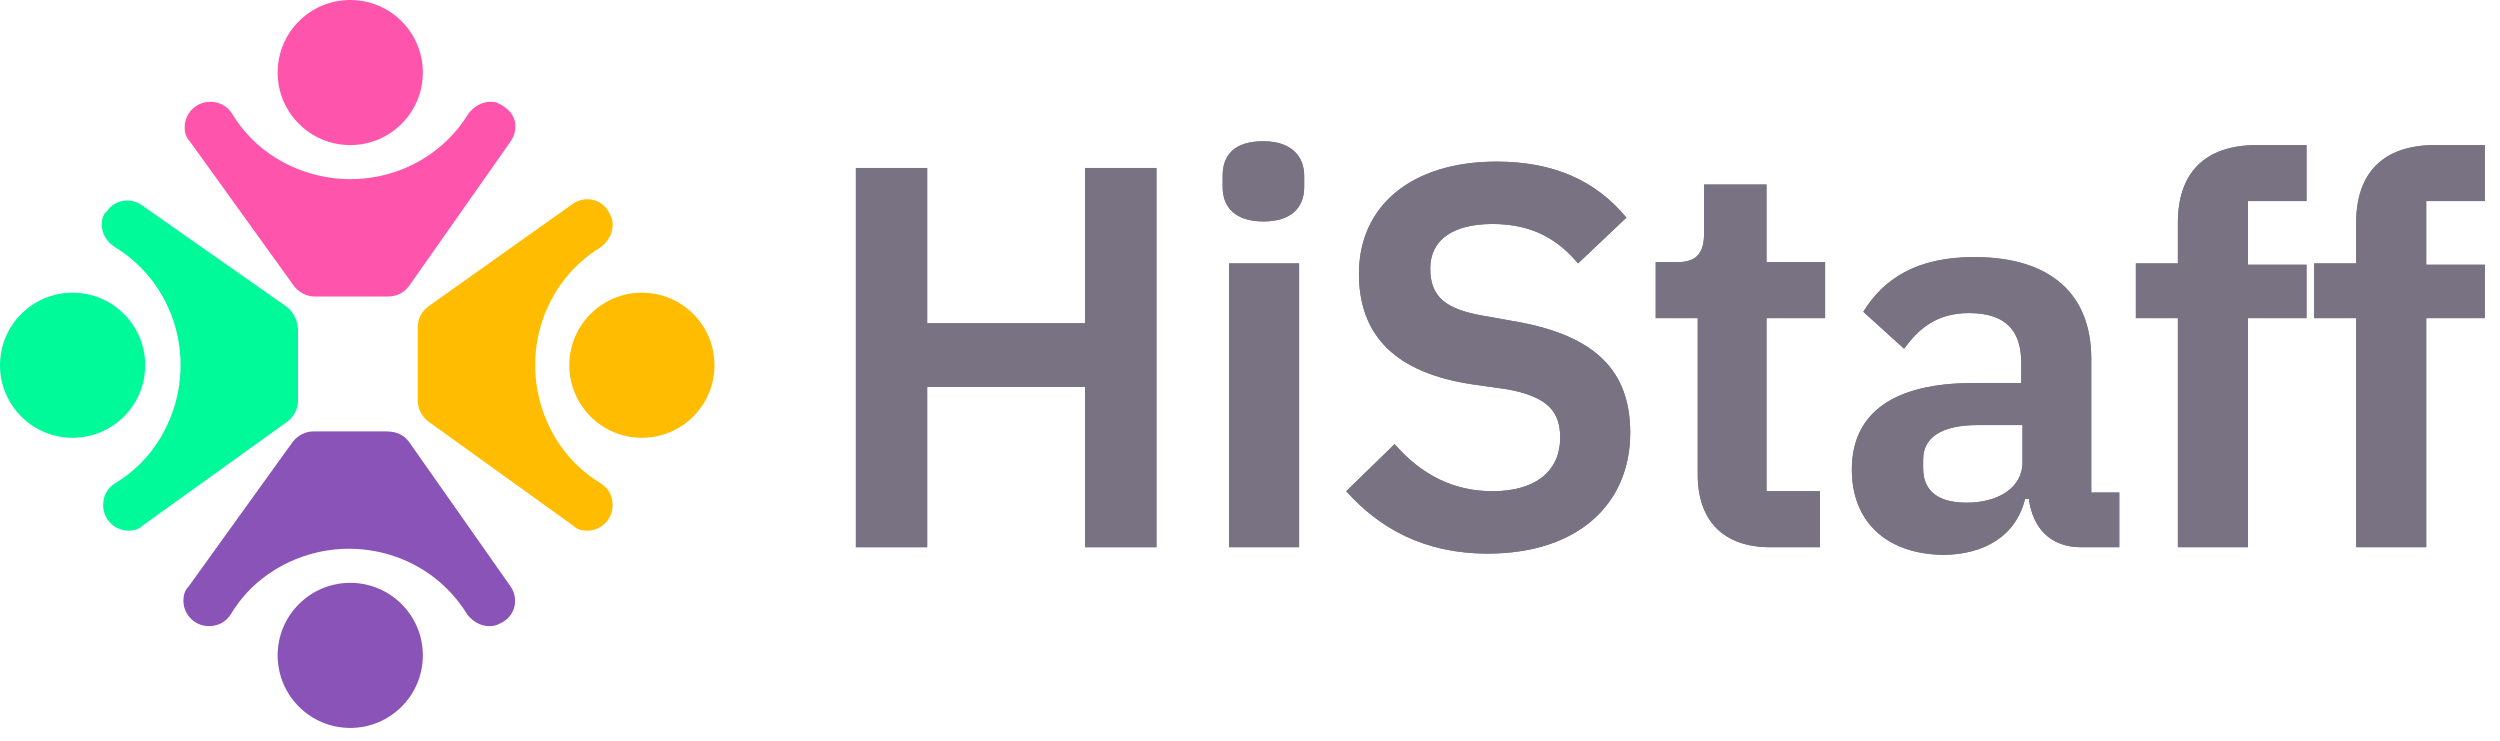
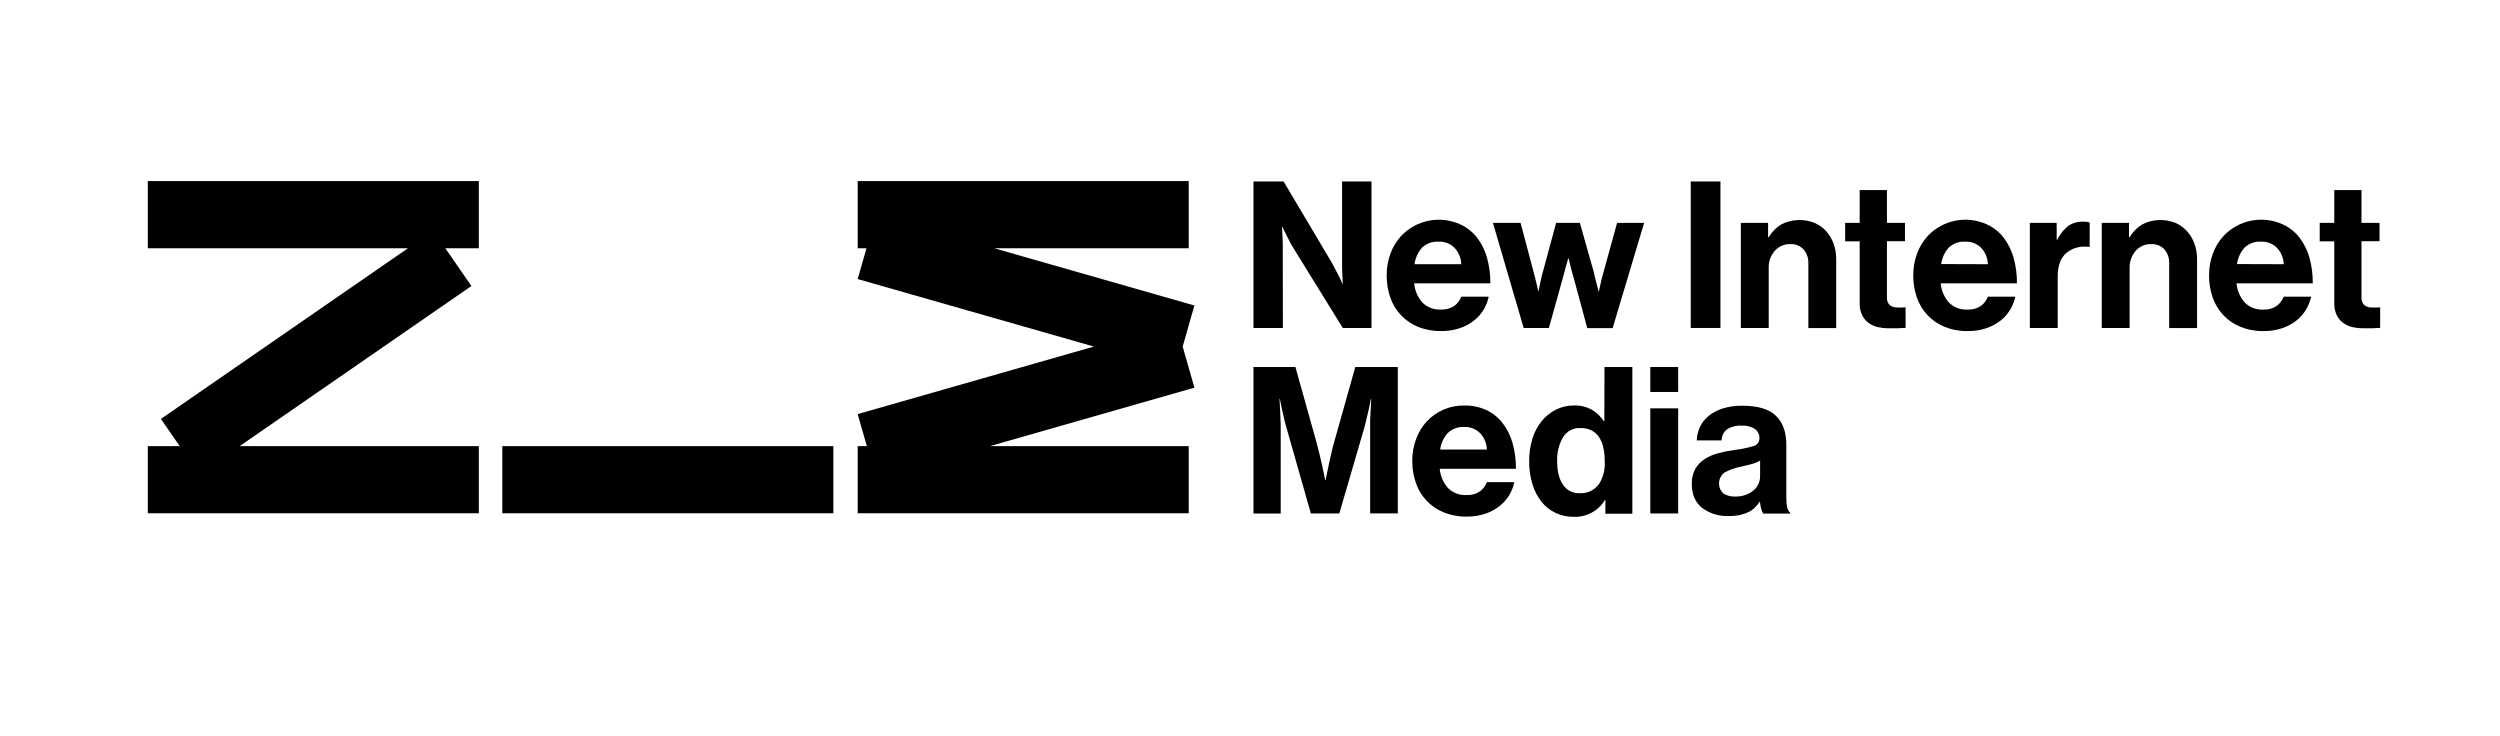
- <svg xmlns="http://www.w3.org/2000/svg" width="152" height="45" viewBox="0 0 152 45" fill="none">
-   <path d="M21.295 8.821C23.733 8.821 25.709 6.846 25.709 4.41C25.709 1.975 23.733 0 21.295 0C18.857 0 16.881 1.975 16.881 4.41C16.881 6.846 18.857 8.821 21.295 8.821Z" fill="#FF54AC" />
-   <path d="M24.857 17.409L31.052 8.589C31.516 7.892 31.431 7.01 30.665 6.499C30.416 6.334 30.2 6.19 29.89 6.19H29.813C29.271 6.19 28.806 6.499 28.496 6.886C26.096 10.832 20.908 12.07 16.881 9.672C15.72 8.975 14.79 8.047 14.093 6.886C13.784 6.422 13.319 6.19 12.777 6.19C11.925 6.19 11.228 6.886 11.228 7.737C11.228 8.047 11.306 8.356 11.538 8.589L17.888 17.409C18.197 17.796 18.662 18.028 19.127 18.028H23.541C24.16 18.028 24.547 17.796 24.857 17.409Z" fill="#FF54AC" />
-   <path d="M21.295 44.258C23.733 44.258 25.709 42.283 25.709 39.848C25.709 37.412 23.733 35.437 21.295 35.437C18.857 35.437 16.881 37.412 16.881 39.848C16.881 42.283 18.857 44.258 21.295 44.258Z" fill="#8953B7" />
-   <path d="M24.857 26.849L31.052 35.669C31.516 36.366 31.361 37.294 30.665 37.758C30.432 37.913 30.123 38.068 29.813 38.068H29.735C29.193 38.068 28.729 37.758 28.419 37.372C26.018 33.426 20.83 32.188 16.804 34.586C15.642 35.282 14.713 36.211 14.016 37.372C13.706 37.836 13.242 38.068 12.7 38.068C11.848 38.068 11.151 37.372 11.151 36.52C11.151 36.211 11.228 35.901 11.46 35.669L17.81 26.849C18.12 26.462 18.585 26.23 19.049 26.23H23.463C24.16 26.23 24.547 26.462 24.857 26.849Z" fill="#8953B7" />
-   <path d="M4.414 26.617C6.852 26.617 8.828 24.642 8.828 22.206C8.828 19.771 6.852 17.796 4.414 17.796C1.976 17.796 0 19.771 0 22.206C0 24.642 1.976 26.617 4.414 26.617Z" fill="#00FA9A" />
-   <path d="M17.423 18.647L8.595 12.457C7.898 11.993 6.969 12.148 6.505 12.844C6.272 12.999 6.195 13.308 6.195 13.618V13.695C6.195 14.237 6.505 14.701 6.969 15.011C10.918 17.409 12.157 22.593 9.757 26.617C9.06 27.777 8.131 28.706 6.969 29.402C6.505 29.712 6.272 30.176 6.272 30.718C6.272 31.569 6.969 32.265 7.821 32.265C8.131 32.265 8.441 32.188 8.673 31.955L17.5 25.611C17.888 25.301 18.12 24.837 18.12 24.373V19.962C18.043 19.343 17.81 18.957 17.423 18.647Z" fill="#00FA9A" />
-   <path d="M39.028 26.617C41.465 26.617 43.441 24.642 43.441 22.206C43.441 19.771 41.465 17.796 39.028 17.796C36.59 17.796 34.614 19.771 34.614 22.206C34.614 24.642 36.59 26.617 39.028 26.617Z" fill="#FFBC00" />
-   <path d="M26.018 18.647L34.846 12.38C35.543 11.916 36.472 12.07 36.937 12.767C37.092 12.999 37.247 13.308 37.247 13.618V13.695C37.247 14.237 36.937 14.701 36.55 15.011C32.6 17.409 31.361 22.593 33.762 26.617C34.459 27.777 35.388 28.706 36.55 29.402C37.014 29.712 37.247 30.176 37.247 30.718C37.247 31.569 36.55 32.265 35.698 32.265C35.388 32.265 35.078 32.188 34.846 31.956L26.018 25.611C25.631 25.301 25.399 24.837 25.399 24.373V19.962C25.399 19.343 25.631 18.957 26.018 18.647Z" fill="#FFBC00" />
-   <path d="M66.053 23.522H56.373V33.271H52.037V10.213H56.373V19.653H65.975V10.213H70.312V33.271H65.975V23.522H66.053Z" fill="#797283" />
-   <path d="M74.338 11.374V10.678C74.338 9.44 75.035 8.588 76.816 8.588C78.52 8.588 79.294 9.517 79.294 10.678V11.374C79.294 12.612 78.52 13.463 76.816 13.463C75.113 13.463 74.338 12.612 74.338 11.374ZM74.726 16.016H78.985V33.271H74.726V16.016Z" fill="#797283" />
-   <path d="M81.85 29.866L84.792 27.003C86.418 28.86 88.354 29.866 90.755 29.866C93.465 29.866 94.859 28.551 94.859 26.617C94.859 25.069 94.162 24.141 91.684 23.676L89.516 23.367C84.87 22.671 82.624 20.427 82.624 16.635C82.624 12.535 85.799 9.826 90.987 9.826C94.472 9.826 97.027 10.987 98.886 13.231L95.943 16.016C94.781 14.624 93.233 13.618 90.755 13.618C88.277 13.618 86.96 14.624 86.96 16.326C86.96 18.105 87.967 18.802 90.135 19.189L92.304 19.576C96.95 20.427 99.118 22.516 99.118 26.307C99.118 30.64 95.943 33.658 90.445 33.658C86.573 33.658 83.863 32.11 81.85 29.866Z" fill="#797283" />
-   <path d="M103.222 28.86V19.343H100.667V15.939H101.983C103.222 15.939 103.609 15.32 103.609 14.159V11.219H107.404V15.939H110.966V19.343H107.404V29.866H110.656V33.271H107.636C104.771 33.271 103.222 31.646 103.222 28.86Z" fill="#797283" />
-   <path d="M112.592 28.551C112.592 24.992 115.302 23.29 119.948 23.29H122.891V22.052C122.891 20.117 121.962 19.034 119.716 19.034C117.703 19.034 116.618 20.04 115.767 21.201L113.289 18.957C114.528 16.945 116.541 15.63 120.026 15.63C124.672 15.63 127.15 17.873 127.15 21.82V29.944H128.853V33.271H126.53C124.672 33.271 123.588 32.11 123.355 30.331H123.123C122.581 32.575 120.645 33.735 118.09 33.735C114.605 33.658 112.592 31.646 112.592 28.551ZM122.968 28.087V25.843H120.258C118.012 25.843 116.928 26.617 116.928 27.932V28.474C116.928 29.866 117.857 30.563 119.561 30.563C121.419 30.563 122.968 29.712 122.968 28.087Z" fill="#797283" />
-   <path d="M132.415 19.343H129.86V16.016H132.415V13.54C132.415 10.523 134.042 8.821 137.216 8.821H140.236V12.225H136.674V16.094H140.236V19.343H136.674V33.271H132.415V19.343Z" fill="#797283" />
-   <path d="M143.256 19.343H140.701V16.016H143.256V13.54C143.256 10.523 144.883 8.821 148.057 8.821H151.077V12.225H147.515V16.094H151.077V19.343H147.515V33.271H143.256V19.343Z" fill="#797283" />
-   <path d="M66.053 23.522H56.373V33.271H52.037V10.213H56.373V19.653H65.975V10.213H70.312V33.271H65.975V23.522H66.053Z" fill="#797283" />
-   <path d="M74.338 11.374V10.678C74.338 9.44 75.035 8.588 76.816 8.588C78.52 8.588 79.294 9.517 79.294 10.678V11.374C79.294 12.612 78.52 13.463 76.816 13.463C75.113 13.463 74.338 12.612 74.338 11.374ZM74.726 16.016H78.985V33.271H74.726V16.016Z" fill="#797283" />
-   <path d="M81.85 29.866L84.792 27.003C86.418 28.86 88.354 29.866 90.755 29.866C93.465 29.866 94.859 28.551 94.859 26.617C94.859 25.069 94.162 24.141 91.684 23.676L89.516 23.367C84.87 22.671 82.624 20.427 82.624 16.635C82.624 12.535 85.799 9.826 90.987 9.826C94.472 9.826 97.027 10.987 98.886 13.231L95.943 16.016C94.781 14.624 93.233 13.618 90.755 13.618C88.277 13.618 86.96 14.624 86.96 16.326C86.96 18.105 87.967 18.802 90.135 19.189L92.304 19.576C96.95 20.427 99.118 22.516 99.118 26.307C99.118 30.64 95.943 33.658 90.445 33.658C86.573 33.658 83.863 32.11 81.85 29.866Z" fill="#797283" />
-   <path d="M103.222 28.86V19.343H100.667V15.939H101.983C103.222 15.939 103.609 15.32 103.609 14.159V11.219H107.404V15.939H110.966V19.343H107.404V29.866H110.656V33.271H107.636C104.771 33.271 103.222 31.646 103.222 28.86Z" fill="#797283" />
-   <path d="M112.592 28.551C112.592 24.992 115.302 23.29 119.948 23.29H122.891V22.052C122.891 20.117 121.962 19.034 119.716 19.034C117.703 19.034 116.618 20.04 115.767 21.201L113.289 18.957C114.528 16.945 116.541 15.63 120.026 15.63C124.672 15.63 127.15 17.873 127.15 21.82V29.944H128.853V33.271H126.53C124.672 33.271 123.588 32.11 123.355 30.331H123.123C122.581 32.575 120.645 33.735 118.09 33.735C114.605 33.658 112.592 31.646 112.592 28.551ZM122.968 28.087V25.843H120.258C118.012 25.843 116.928 26.617 116.928 27.932V28.474C116.928 29.866 117.857 30.563 119.561 30.563C121.419 30.563 122.968 29.712 122.968 28.087Z" fill="#797283" />
-   <path d="M132.415 19.343H129.86V16.016H132.415V13.54C132.415 10.523 134.042 8.821 137.216 8.821H140.236V12.225H136.674V16.094H140.236V19.343H136.674V33.271H132.415V19.343Z" fill="#797283" />
-   <path d="M143.256 19.343H140.701V16.016H143.256V13.54C143.256 10.523 144.883 8.821 148.057 8.821H151.077V12.225H147.515V16.094H151.077V19.343H147.515V33.271H143.256V19.343Z" fill="#797283" />
+ <svg xmlns="http://www.w3.org/2000/svg" id="Lager_1" data-name="Lager 1" viewBox="0 0 850 250">
+   <path d="M436.14,85.81q0-1.32,0-2.82c0-1-.06-1.94-.11-2.82l-.14-3.07H436c.37.79.77,1.6,1.19,2.44.37.69.75,1.45,1.15,2.26a21.11,21.11,0,0,0,1.21,2.2l17,27.52h9.76V61.7h-10V87.83c0,.88,0,1.82,0,2.82s.06,1.94.1,2.82.1,2,.14,3h-.14c-.32-.79-.69-1.6-1.11-2.44s-.77-1.45-1.19-2.27-.81-1.56-1.18-2.26L436.42,61.7H426.18v49.82h10Z" />
+   <path d="M490,112.56a19.17,19.17,0,0,0,6.2-.94,16.41,16.41,0,0,0,4.85-2.54,13.74,13.74,0,0,0,3.34-3.73,14.2,14.2,0,0,0,1.78-4.49h-9.34a6.75,6.75,0,0,1-2.44,3.2,7.55,7.55,0,0,1-4.46,1.19,8.3,8.3,0,0,1-6.3-2.37,11.38,11.38,0,0,1-2.82-6.55h25.91a31.05,31.05,0,0,0-1.15-8.75,19.93,19.93,0,0,0-3.38-6.79,15.17,15.17,0,0,0-5.5-4.42,17.65,17.65,0,0,0-20.31,3.86,18,18,0,0,0-3.62,6,21,21,0,0,0-1.29,7.42,22.53,22.53,0,0,0,1.22,7.46,16.5,16.5,0,0,0,9.41,10A20.16,20.16,0,0,0,490,112.56Zm-6.48-28.39a7.52,7.52,0,0,1,5.72-2,7.07,7.07,0,0,1,5.33,2.12,8.41,8.41,0,0,1,2.26,5.54H480.94A10.54,10.54,0,0,1,483.51,84.17Z" />
+   <path d="M545.24,92.36c-.47,1.58-.84,3.06-1.12,4.46q-.27,1.19-.48,2.22h-.14c-.19-.69-.37-1.43-.56-2.22s-.37-1.37-.56-2.16l-.55-2.37-4.67-16.51h-8.08l-4.46,16.51a20.92,20.92,0,0,0-.59,2.3l-.46,2.16c-.18.79-.35,1.55-.49,2.29H523c-.14-.69-.31-1.43-.49-2.22s-.32-1.37-.52-2.16-.41-1.56-.6-2.3L517,75.78h-9.4l10.45,35.74h8.57L531.51,94c.19-.7.38-1.42.56-2.16s.37-1.42.56-2,.37-1.37.56-2h.14c.14.65.3,1.32.48,2s.31,1.28.49,2,.4,1.46.63,2.16l4.74,17.56h8.63L559,75.78h-9.19Z" />
+   <rect x="574.85" y="61.7" width="10.1" height="49.81" />
+   <path d="M620.9,78.6A11.3,11.3,0,0,0,617,75.81a13.63,13.63,0,0,0-11.29.45,12.61,12.61,0,0,0-4.35,4.39h-.21V75.78h-9.26v35.74h9.47V91.24a8.46,8.46,0,0,1,2.06-5.95A6.7,6.7,0,0,1,608.64,83a5.83,5.83,0,0,1,4.59,1.81,6.89,6.89,0,0,1,1.61,4.74v22h9.47V88.18a15.44,15.44,0,0,0-.9-5.37A13.2,13.2,0,0,0,620.9,78.6Z" />
+   <path d="M645.14,104.55a4.06,4.06,0,0,1-2.58-.77,3.36,3.36,0,0,1-1-2.78v-19h6.13V75.78h-6.13V64.63h-9.27V75.78h-4.94v6.27h4.94v21a9,9,0,0,0,.87,4.18,7.25,7.25,0,0,0,2.27,2.64,8.56,8.56,0,0,0,3.1,1.36,15.4,15.4,0,0,0,3.45.39h2.5c.75,0,1.37,0,1.89-.07s1.06,0,1.53-.07v-7a6.46,6.46,0,0,1-1,.07Z" />
+   <path d="M808.3,104.55h-1.81a4.06,4.06,0,0,1-2.58-.77,3.36,3.36,0,0,1-1-2.78v-19h6.13V75.78h-6.13V64.63h-9.26V75.78h-4.95v6.27h4.95v21a9,9,0,0,0,.87,4.18,7.23,7.23,0,0,0,2.26,2.64,8.56,8.56,0,0,0,3.1,1.36,15.47,15.47,0,0,0,3.45.39h2.51c.74,0,1.37,0,1.88-.07s1.07,0,1.53-.07v-7A6.33,6.33,0,0,1,808.3,104.55Z" />
+   <path d="M684.61,87.58a20.3,20.3,0,0,0-3.38-6.79,15.21,15.21,0,0,0-5.51-4.42,17.62,17.62,0,0,0-20.3,3.86,17.8,17.8,0,0,0-3.63,6,21,21,0,0,0-1.28,7.42,22.53,22.53,0,0,0,1.21,7.46,16.5,16.5,0,0,0,9.41,10,20.18,20.18,0,0,0,7.91,1.46,19.26,19.26,0,0,0,6.2-.94,16.36,16.36,0,0,0,4.84-2.54,13.74,13.74,0,0,0,3.34-3.73,14.2,14.2,0,0,0,1.78-4.49h-9.34a6.79,6.79,0,0,1-2.43,3.2,7.6,7.6,0,0,1-4.46,1.19,8.31,8.31,0,0,1-6.31-2.37,11.38,11.38,0,0,1-2.82-6.55h25.92A31.42,31.42,0,0,0,684.61,87.58ZM660,89.78a10.63,10.63,0,0,1,2.58-5.61,7.5,7.5,0,0,1,5.71-2,7.07,7.07,0,0,1,5.33,2.12,8.41,8.41,0,0,1,2.26,5.54Z" />
+   <path d="M703.1,76.89a13.62,13.62,0,0,0-3.62,4.6h-.21V75.78h-9.12v35.74h9.47V94.1q0-5.64,3-8.15a9.82,9.82,0,0,1,7.66-2h.21V75.64a6.75,6.75,0,0,0-2.23-.28A8.32,8.32,0,0,0,703.1,76.89Z" />
+   <path d="M743.58,78.6a11.3,11.3,0,0,0-3.87-2.79,13.61,13.61,0,0,0-11.28.45,12.55,12.55,0,0,0-4.36,4.39h-.21V75.78H714.6v35.74h9.47V91.24a8.51,8.51,0,0,1,2.06-5.95A6.71,6.71,0,0,1,731.32,83a5.86,5.86,0,0,1,4.6,1.81,6.94,6.94,0,0,1,1.6,4.74v22H747V88.18a15.44,15.44,0,0,0-.9-5.37A13,13,0,0,0,743.58,78.6Z" />
+   <path d="M785.21,87.58a20.3,20.3,0,0,0-3.38-6.79,15.21,15.21,0,0,0-5.51-4.42A17.62,17.62,0,0,0,756,80.23a17.8,17.8,0,0,0-3.63,6,21,21,0,0,0-1.29,7.42,22.53,22.53,0,0,0,1.22,7.46,16.5,16.5,0,0,0,9.41,10,20.18,20.18,0,0,0,7.91,1.46,19.26,19.26,0,0,0,6.2-.94,16.36,16.36,0,0,0,4.84-2.54,13.74,13.74,0,0,0,3.34-3.73,14.2,14.2,0,0,0,1.78-4.49h-9.34a6.75,6.75,0,0,1-2.44,3.2,7.54,7.54,0,0,1-4.45,1.19,8.31,8.31,0,0,1-6.31-2.37,11.38,11.38,0,0,1-2.82-6.55h25.92A31.42,31.42,0,0,0,785.21,87.58Zm-24.63,2.2a10.63,10.63,0,0,1,2.58-5.61,7.5,7.5,0,0,1,5.71-2,7.07,7.07,0,0,1,5.33,2.12,8.41,8.41,0,0,1,2.26,5.54Z" />
+   <path d="M453.77,149.78c-.47,1.58-.87,3.16-1.22,4.74s-.66,3-.94,4.32c-.33,1.53-.63,3-.91,4.38h-.14q-.42-2.08-.9-4.38c-.28-1.3-.62-2.74-1-4.32s-.8-3.16-1.22-4.74l-7-25H426.18v49.81h9.26V146c0-1,0-2.13-.07-3.31s-.09-2.31-.13-3.38-.17-2.42-.21-3.62h.14c.23,1.16.46,2.3.69,3.41s.47,2,.7,3.07.49,2.06.77,3l8.36,29.4h9.68l8.57-29.4c.23-.93.47-1.93.73-3s.5-2.09.73-3.07.47-2.25.7-3.41h.14c-.1,1.2-.17,2.41-.21,3.62s-.15,2.19-.18,3.38,0,2.29,0,3.31v28.56h9.4V124.77H460.8Z" />
+   <path d="M514.27,150.65a19.84,19.84,0,0,0-3.38-6.79,15.2,15.2,0,0,0-5.5-4.43,17.44,17.44,0,0,0-7.59-1.56,17.09,17.09,0,0,0-12.72,5.43,17.85,17.85,0,0,0-3.62,6,21,21,0,0,0-1.29,7.42,22.47,22.47,0,0,0,1.22,7.45,16.46,16.46,0,0,0,9.4,10,20,20,0,0,0,7.91,1.47,19.49,19.49,0,0,0,6.2-.94,16.25,16.25,0,0,0,4.84-2.55,13.88,13.88,0,0,0,3.35-3.72,14.25,14.25,0,0,0,1.78-4.5h-9.34a6.73,6.73,0,0,1-2.44,3.21,7.55,7.55,0,0,1-4.46,1.18,8.3,8.3,0,0,1-6.3-2.37,11.35,11.35,0,0,1-2.82-6.55h25.91A31,31,0,0,0,514.27,150.65Zm-24.62,2.19a10.55,10.55,0,0,1,2.57-5.6,7.52,7.52,0,0,1,5.72-2.06,7.1,7.1,0,0,1,5.33,2.13,8.44,8.44,0,0,1,2.26,5.53Z" />
+   <path d="M545.48,143.16h-.21a12.54,12.54,0,0,0-3.9-3.76,11.46,11.46,0,0,0-6.2-1.53,13.5,13.5,0,0,0-6.13,1.39,14.9,14.9,0,0,0-4.84,3.87,17.54,17.54,0,0,0-3.17,6,25.2,25.2,0,0,0-1.11,7.67,25.89,25.89,0,0,0,1.11,7.83,17.89,17.89,0,0,0,3.1,6,13.49,13.49,0,0,0,4.77,3.76,14.15,14.15,0,0,0,6.13,1.33,11.9,11.9,0,0,0,10.66-5.72h.14v4.67H555V124.77h-9.48Zm-2,21.63a7.48,7.48,0,0,1-6.41,2.89,6.41,6.41,0,0,1-5.64-2.85q-2-2.87-2-8.08a14.94,14.94,0,0,1,2-8.09,6.53,6.53,0,0,1,5.89-3.13,8.14,8.14,0,0,1,3.87.84,6.76,6.76,0,0,1,2.54,2.33,10.59,10.59,0,0,1,1.43,3.59,22.2,22.2,0,0,1,.45,4.66A12.8,12.8,0,0,1,543.53,164.79Z" />
+   <rect x="561.11" y="138.84" width="9.47" height="35.74" />
+   <rect x="561.11" y="124.77" width="9.47" height="8.5" />
+   <path d="M607.35,169.29V151.1q0-6.27-3.52-9.72t-11.53-3.44a21,21,0,0,0-6.76,1,14.48,14.48,0,0,0-4.74,2.58,10.78,10.78,0,0,0-2.85,3.73,11.49,11.49,0,0,0-1.05,4.49h8.43a4.94,4.94,0,0,1,1.88-3.8,8.54,8.54,0,0,1,5-1.22,7.35,7.35,0,0,1,4.49,1.15,3.71,3.71,0,0,1,1.5,3.1,2.69,2.69,0,0,1-2.09,2.72,39,39,0,0,1-6.55,1.32,44.07,44.07,0,0,0-5.61,1.15,15.63,15.63,0,0,0-4.56,2.06,9.71,9.71,0,0,0-3.07,3.34,10.17,10.17,0,0,0-1.11,4.95c0,3.58,1.16,6.29,3.48,8.15a14,14,0,0,0,9,2.79,17.65,17.65,0,0,0,4-.39,11.9,11.9,0,0,0,2.89-1,8.12,8.12,0,0,0,2.09-1.49,12.17,12.17,0,0,0,1.57-1.92h.14a17,17,0,0,0,.42,2.3,4.81,4.81,0,0,0,.69,1.67h9.13v-.35C607.76,173.63,607.35,172,607.35,169.29ZM598.43,162a6.06,6.06,0,0,1-.56,2.54,6.21,6.21,0,0,1-1.64,2.16,8.71,8.71,0,0,1-2.64,1.54,10.24,10.24,0,0,1-3.59.59,7.26,7.26,0,0,1-4-1,4.66,4.66,0,0,1,.28-7.14,18.66,18.66,0,0,1,5.57-2c1.21-.28,2.4-.57,3.59-.87a11.4,11.4,0,0,0,3-1.22Z" />
+   <rect x="170.79" y="151.69" width="112.55" height="22.82" />
+   <polygon points="337.99 84.4 404.16 84.4 404.16 61.57 291.61 61.57 291.61 84.4 294.61 84.4 291.61 94.88 371.92 117.83 291.61 140.79 294.73 151.69 291.61 151.69 291.61 174.51 404.16 174.51 404.16 151.69 336.54 151.69 406.1 131.8 402.11 117.83 406.1 103.87 337.99 84.4" />
+   <polygon points="50.25 84.4 138.71 84.4 54.71 142.43 61.11 151.69 50.25 151.69 50.25 174.51 162.8 174.51 162.8 151.69 81.47 151.69 160.28 97.24 151.41 84.4 162.8 84.4 162.8 61.57 50.25 61.57 50.25 84.4" />
</svg>
